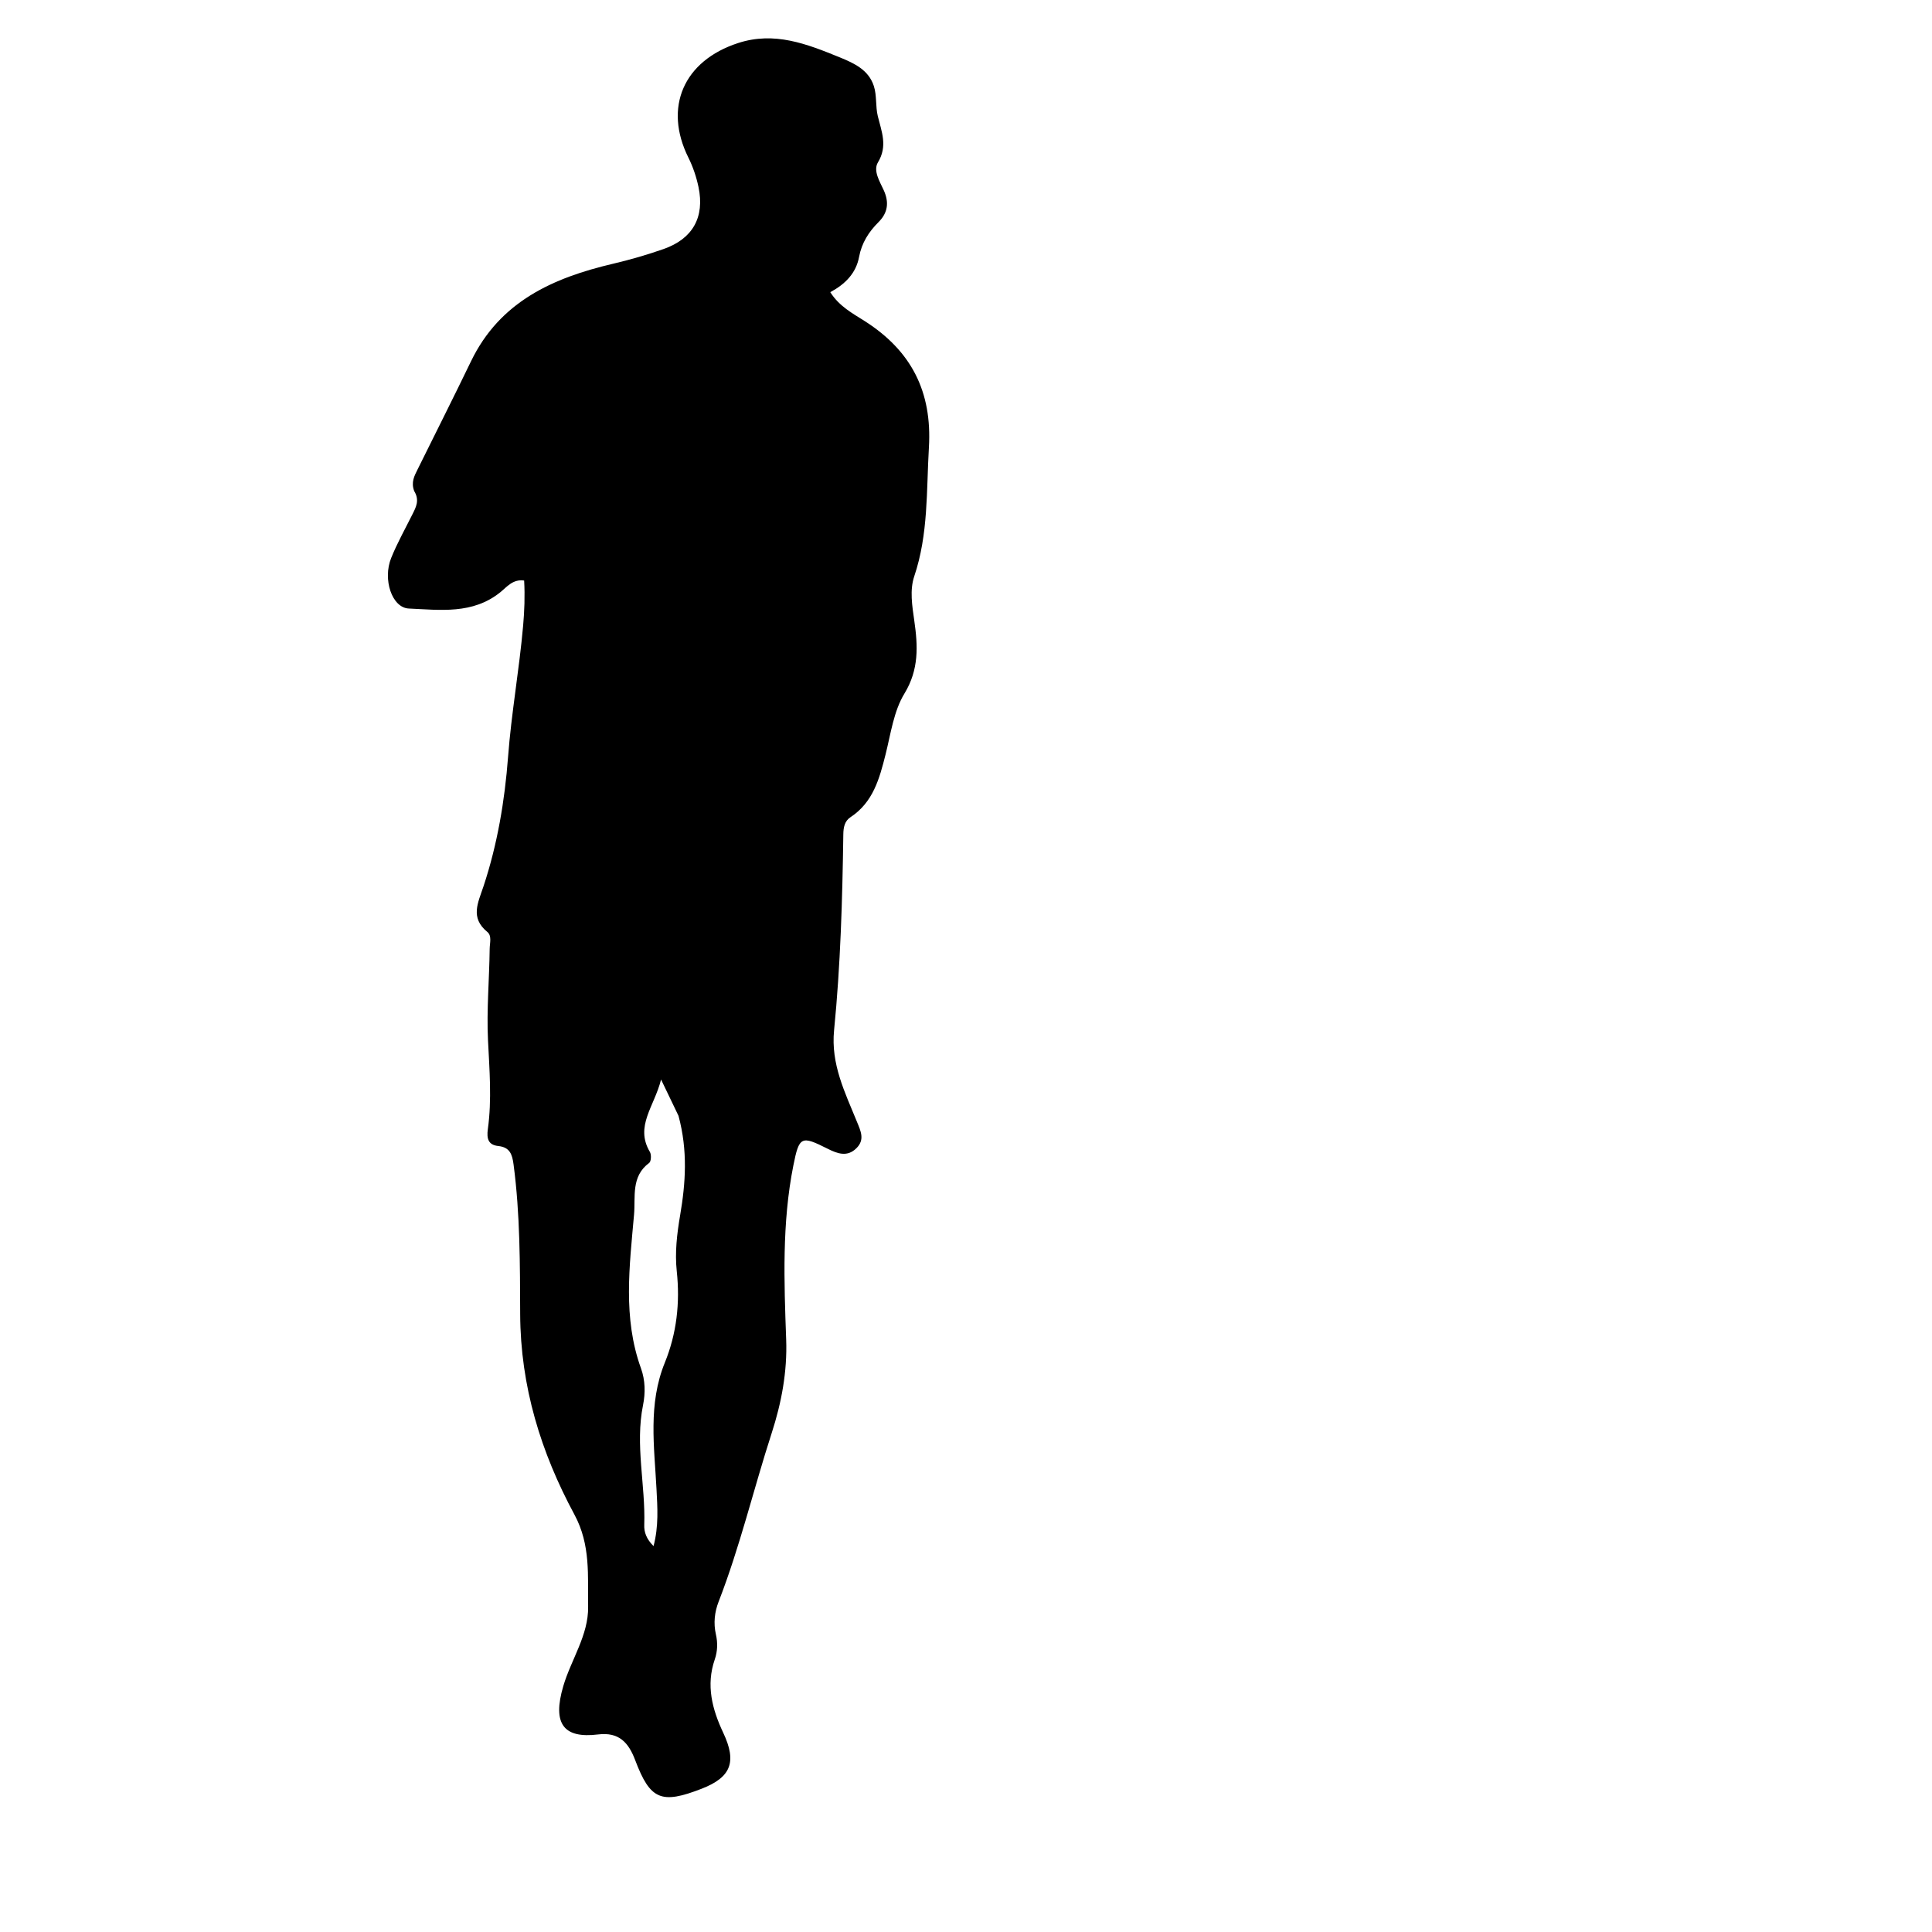
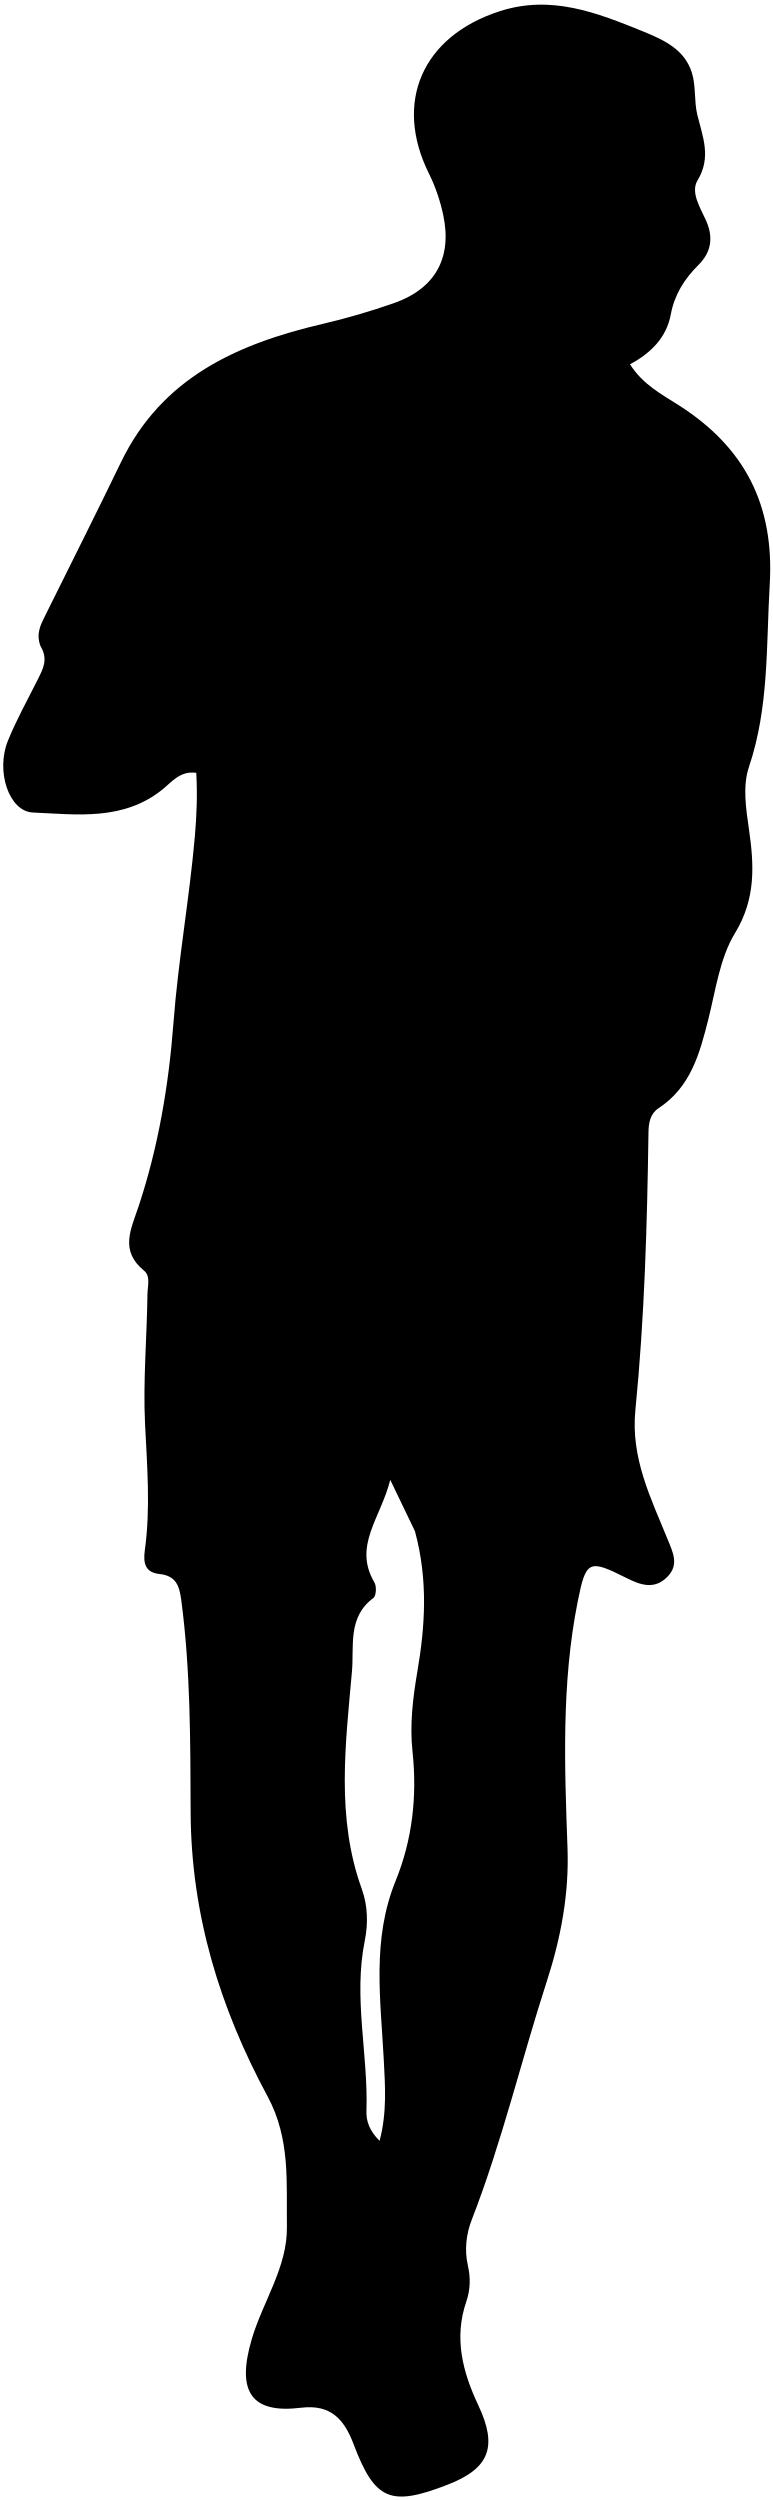
- <svg xmlns="http://www.w3.org/2000/svg" version="1.1" id="Layer_1" x="0px" y="0px" width="100%" viewBox="0 0 496 496" enable-background="new 0 0 496 496" xml:space="preserve">
-   <path fill="#000000" opacity="1" stroke="none" d=" M106.338,126.071   C105.478,123.795 106.386,122.169 107.203,120.519   C111.785,111.264 116.435,102.041 120.927,92.742   C128.335,77.405 141.988,71.316 157.431,67.699   C161.797,66.676 166.13,65.416 170.362,63.933   C177.847,61.312 180.958,55.753 179.322,48.002   C178.778,45.421 177.909,42.832 176.735,40.473   C170.298,27.542 175.509,15.592 189.503,11.047   C198.848,8.012 207.121,11.276 215.529,14.698   C219.373,16.263 222.995,17.959 224.341,22.088   C225.131,24.515 224.745,27.304 225.357,29.816   C226.327,33.799 227.94,37.479 225.393,41.688   C224.115,43.801 225.827,46.547 226.866,48.803   C228.294,51.904 227.967,54.613 225.547,57.02   C223.024,59.53 221.218,62.375 220.548,65.968   C219.772,70.125 217.021,72.935 213.159,75.008   C215.468,78.681 218.962,80.491 222.042,82.459   C233.988,90.093 239.323,100.569 238.478,114.865   C237.82,125.987 238.363,137.122 234.717,147.945   C233.523,151.488 234.176,155.522 234.724,159.346   C235.648,165.794 235.967,171.87 232.188,178.069   C229.434,182.586 228.686,188.386 227.349,193.691   C225.783,199.904 224.162,205.967 218.353,209.79   C216.834,210.789 216.53,212.403 216.505,214.186   C216.265,230.986 215.79,247.791 214.131,264.51   C213.27,273.188 216.921,280.427 219.976,287.928   C220.974,290.379 222.088,292.575 219.872,294.775   C217.522,297.108 215.008,296.183 212.513,294.93   C205.693,291.504 205.178,291.669 203.667,299.269   C200.731,314.04 201.293,328.988 201.834,343.908   C202.135,352.184 200.62,360.178 198.109,367.929   C193.446,382.325 189.972,397.092 184.477,411.231   C183.468,413.828 183.129,416.702 183.794,419.596   C184.283,421.724 184.224,423.939 183.503,426.023   C181.21,432.654 182.841,438.831 185.666,444.828   C189.198,452.323 187.734,456.263 180.127,459.22   C169.789,463.238 166.932,462.104 163.079,451.903   C161.353,447.333 158.903,444.627 153.536,445.285   C144.787,446.357 141.717,442.662 144.621,432.841   C146.636,426.027 151.097,419.777 150.988,412.502   C150.868,404.565 151.68,396.643 147.477,388.847   C138.88,372.901 133.617,355.97 133.544,337.352   C133.494,324.594 133.536,311.715 131.848,298.966   C131.502,296.346 130.906,294.534 127.903,294.211   C125.362,293.937 124.904,292.334 125.243,289.884   C126.297,282.271 125.654,274.674 125.282,267.01   C124.907,259.274 125.62,251.395 125.716,243.575   C125.734,242.096 126.321,240.25 125.111,239.257   C120.645,235.59 122.722,231.782 124.125,227.555   C127.696,216.793 129.584,205.555 130.432,194.347   C131.287,183.039 133.308,171.912 134.301,160.646   C134.637,156.83 134.786,153.059 134.564,149.042   C131.672,148.617 130.112,150.701 128.463,152.032   C121.358,157.769 112.998,156.583 104.956,156.228   C100.616,156.036 98.21,148.738 100.423,143.258   C101.977,139.406 104.031,135.755 105.888,132.028   C106.791,130.217 107.777,128.439 106.338,126.071  M174.192,286.463   C172.869,283.71 171.546,280.956 169.714,277.144   C168,284.081 162.924,289.117 166.848,295.74   C167.259,296.435 167.174,298.174 166.669,298.547   C161.959,302.019 163.177,307.271 162.777,311.828   C161.616,325.036 159.865,338.324 164.563,351.304   C165.661,354.338 165.714,357.622 165.092,360.691   C163.001,371.014 165.746,381.243 165.399,391.521   C165.339,393.304 165.912,395.068 167.782,396.925   C169.141,391.783 168.785,386.993 168.543,382.302   C167.98,371.378 166.339,360.5 170.685,349.816   C173.72,342.355 174.616,334.479 173.742,326.329   C173.235,321.591 173.791,316.793 174.613,311.973   C176.009,303.793 176.617,295.454 174.192,286.463  z" />
+ <svg xmlns="http://www.w3.org/2000/svg" width="140" height="453" viewBox="0 0 140 453" fill="none">
+   <path d="M7.338 117.071C6.478 114.795 7.386 113.169 8.203 111.519C12.785 102.264 17.435 93.041 21.927 83.742C29.335 68.405 42.988 62.316 58.43 58.699C62.797 57.676 67.13 56.416 71.362 54.933C78.847 52.312 81.957 46.753 80.322 39.002C79.778 36.421 78.909 33.832 77.735 31.473C71.298 18.542 76.509 6.592 90.503 2.047C99.848 -0.988 108.121 2.276 116.529 5.698C120.373 7.263 123.995 8.959 125.34 13.088C126.131 15.515 125.745 18.304 126.356 20.816C127.327 24.799 128.94 28.479 126.393 32.688C125.115 34.8 126.826 37.547 127.866 39.803C129.294 42.904 128.966 45.613 126.547 48.02C124.023 50.53 122.218 53.375 121.548 56.968C120.772 61.125 118.021 63.935 114.158 66.008C116.468 69.681 119.962 71.491 123.041 73.459C134.988 81.093 140.323 91.569 139.477 105.865C138.82 116.987 139.363 128.122 135.717 138.945C134.523 142.488 135.176 146.522 135.724 150.346C136.648 156.794 136.967 162.87 133.188 169.069C130.434 173.586 129.686 179.386 128.349 184.691C126.783 190.904 125.162 196.967 119.353 200.79C117.834 201.789 117.53 203.403 117.504 205.186C117.264 221.986 116.789 238.791 115.131 255.51C114.27 264.188 117.921 271.427 120.976 278.928C121.974 281.379 123.088 283.575 120.872 285.775C118.522 288.108 116.008 287.183 113.513 285.93C106.693 282.504 106.178 282.669 104.667 290.269C101.731 305.04 102.292 319.988 102.834 334.908C103.135 343.184 101.619 351.178 99.109 358.929C94.445 373.325 90.972 388.092 85.477 402.231C84.468 404.828 84.129 407.702 84.794 410.595C85.283 412.724 85.223 414.939 84.503 417.023C82.21 423.654 83.841 429.831 86.666 435.828C90.198 443.323 88.734 447.263 81.127 450.22C70.788 454.238 67.932 453.104 64.079 442.903C62.353 438.333 59.903 435.627 54.536 436.284C45.787 437.357 42.717 433.662 45.621 423.841C47.636 417.027 52.097 410.777 51.988 403.502C51.868 395.565 52.68 387.643 48.477 379.847C39.88 363.901 34.617 346.97 34.543 328.352C34.493 315.594 34.536 302.715 32.848 289.966C32.502 287.346 31.906 285.534 28.903 285.211C26.362 284.937 25.904 283.334 26.243 280.884C27.297 273.271 26.654 265.674 26.282 258.01C25.907 250.273 26.62 242.395 26.716 234.575C26.734 233.096 27.321 231.25 26.111 230.257C21.645 226.59 23.722 222.782 25.125 218.555C28.696 207.793 30.584 196.555 31.431 185.347C32.287 174.039 34.308 162.912 35.301 151.646C35.637 147.83 35.786 144.059 35.564 140.042C32.671 139.617 31.112 141.701 29.463 143.032C22.358 148.769 13.998 147.583 5.956 147.228C1.616 147.036 -0.79 139.738 1.423 134.257C2.977 130.406 5.031 126.755 6.888 123.028C7.791 121.217 8.777 119.439 7.338 117.071ZM75.192 277.463C73.869 274.71 72.546 271.956 70.713 268.144C69 275.081 63.924 280.117 67.848 286.74C68.259 287.435 68.174 289.174 67.668 289.546C62.958 293.018 64.177 298.271 63.777 302.827C62.616 316.036 60.865 329.324 65.563 342.304C66.661 345.338 66.714 348.621 66.092 351.691C64.001 362.014 66.746 372.243 66.399 382.521C66.339 384.304 66.912 386.068 68.782 387.925C70.141 382.783 69.785 377.993 69.543 373.302C68.98 362.378 67.339 351.5 71.685 340.816C74.72 333.355 75.616 325.479 74.742 317.329C74.235 312.591 74.791 307.793 75.613 302.973C77.009 294.793 77.617 286.454 75.192 277.463Z" fill="black" />
</svg>
